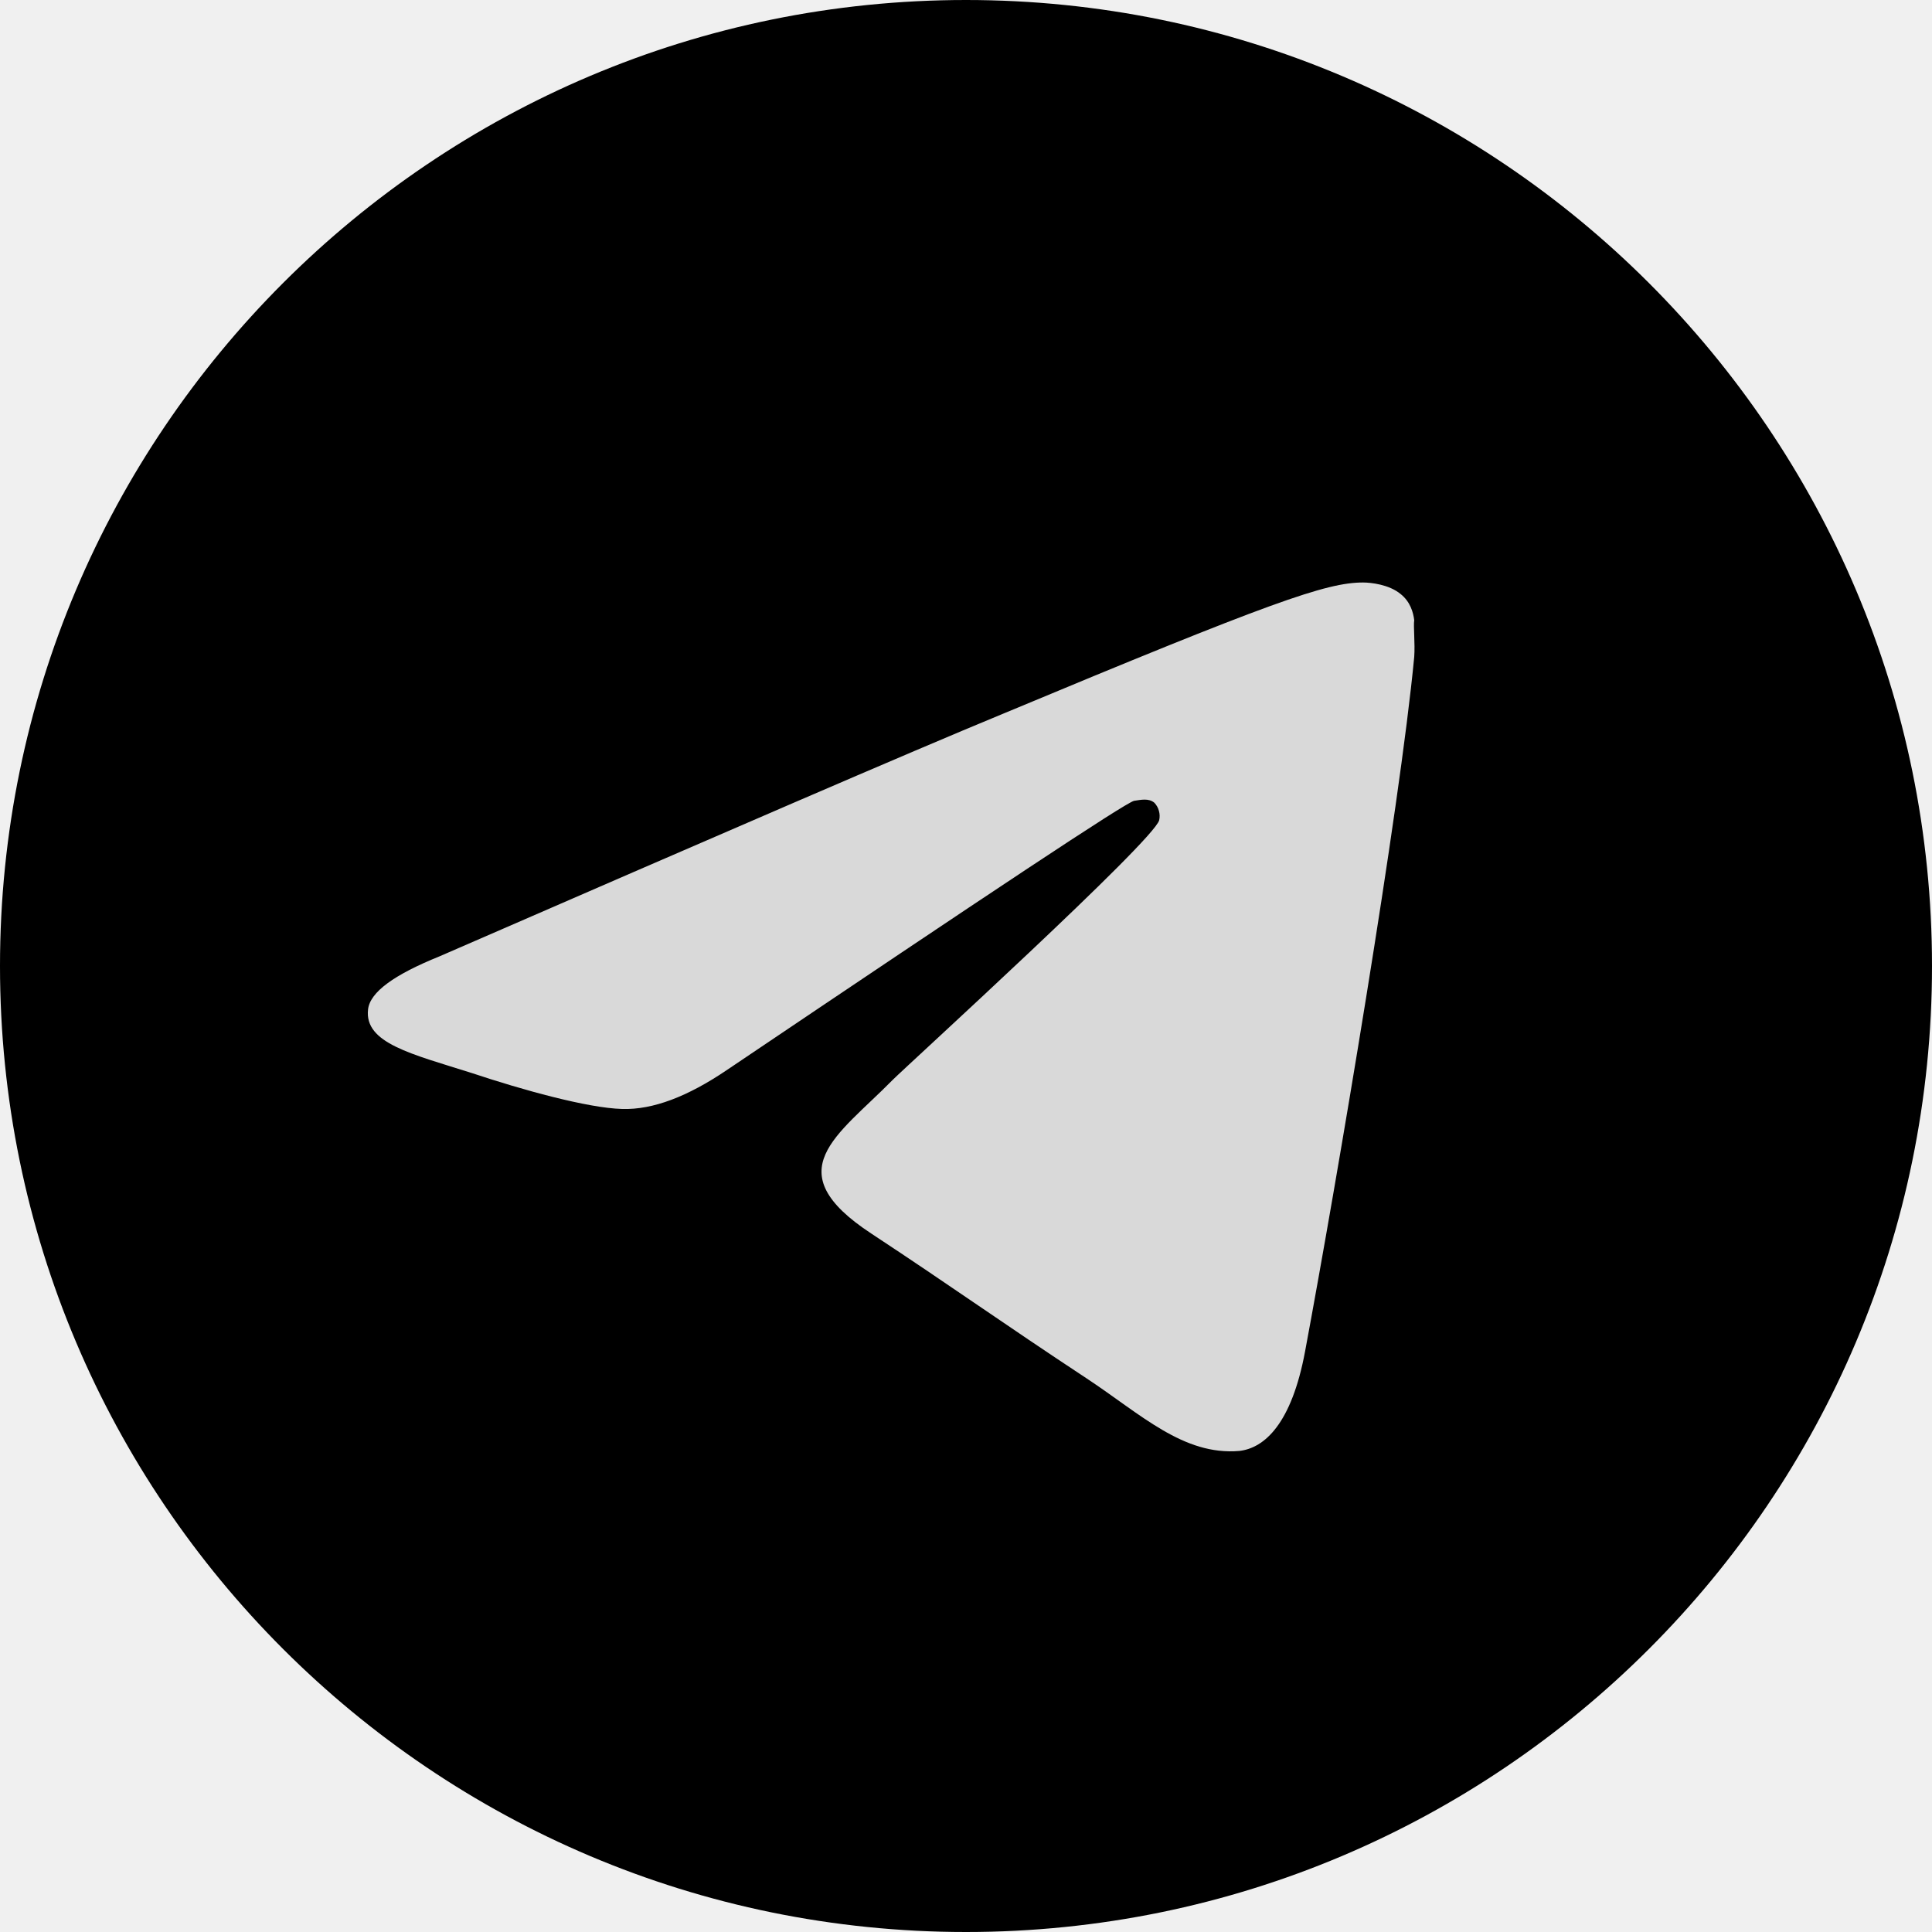
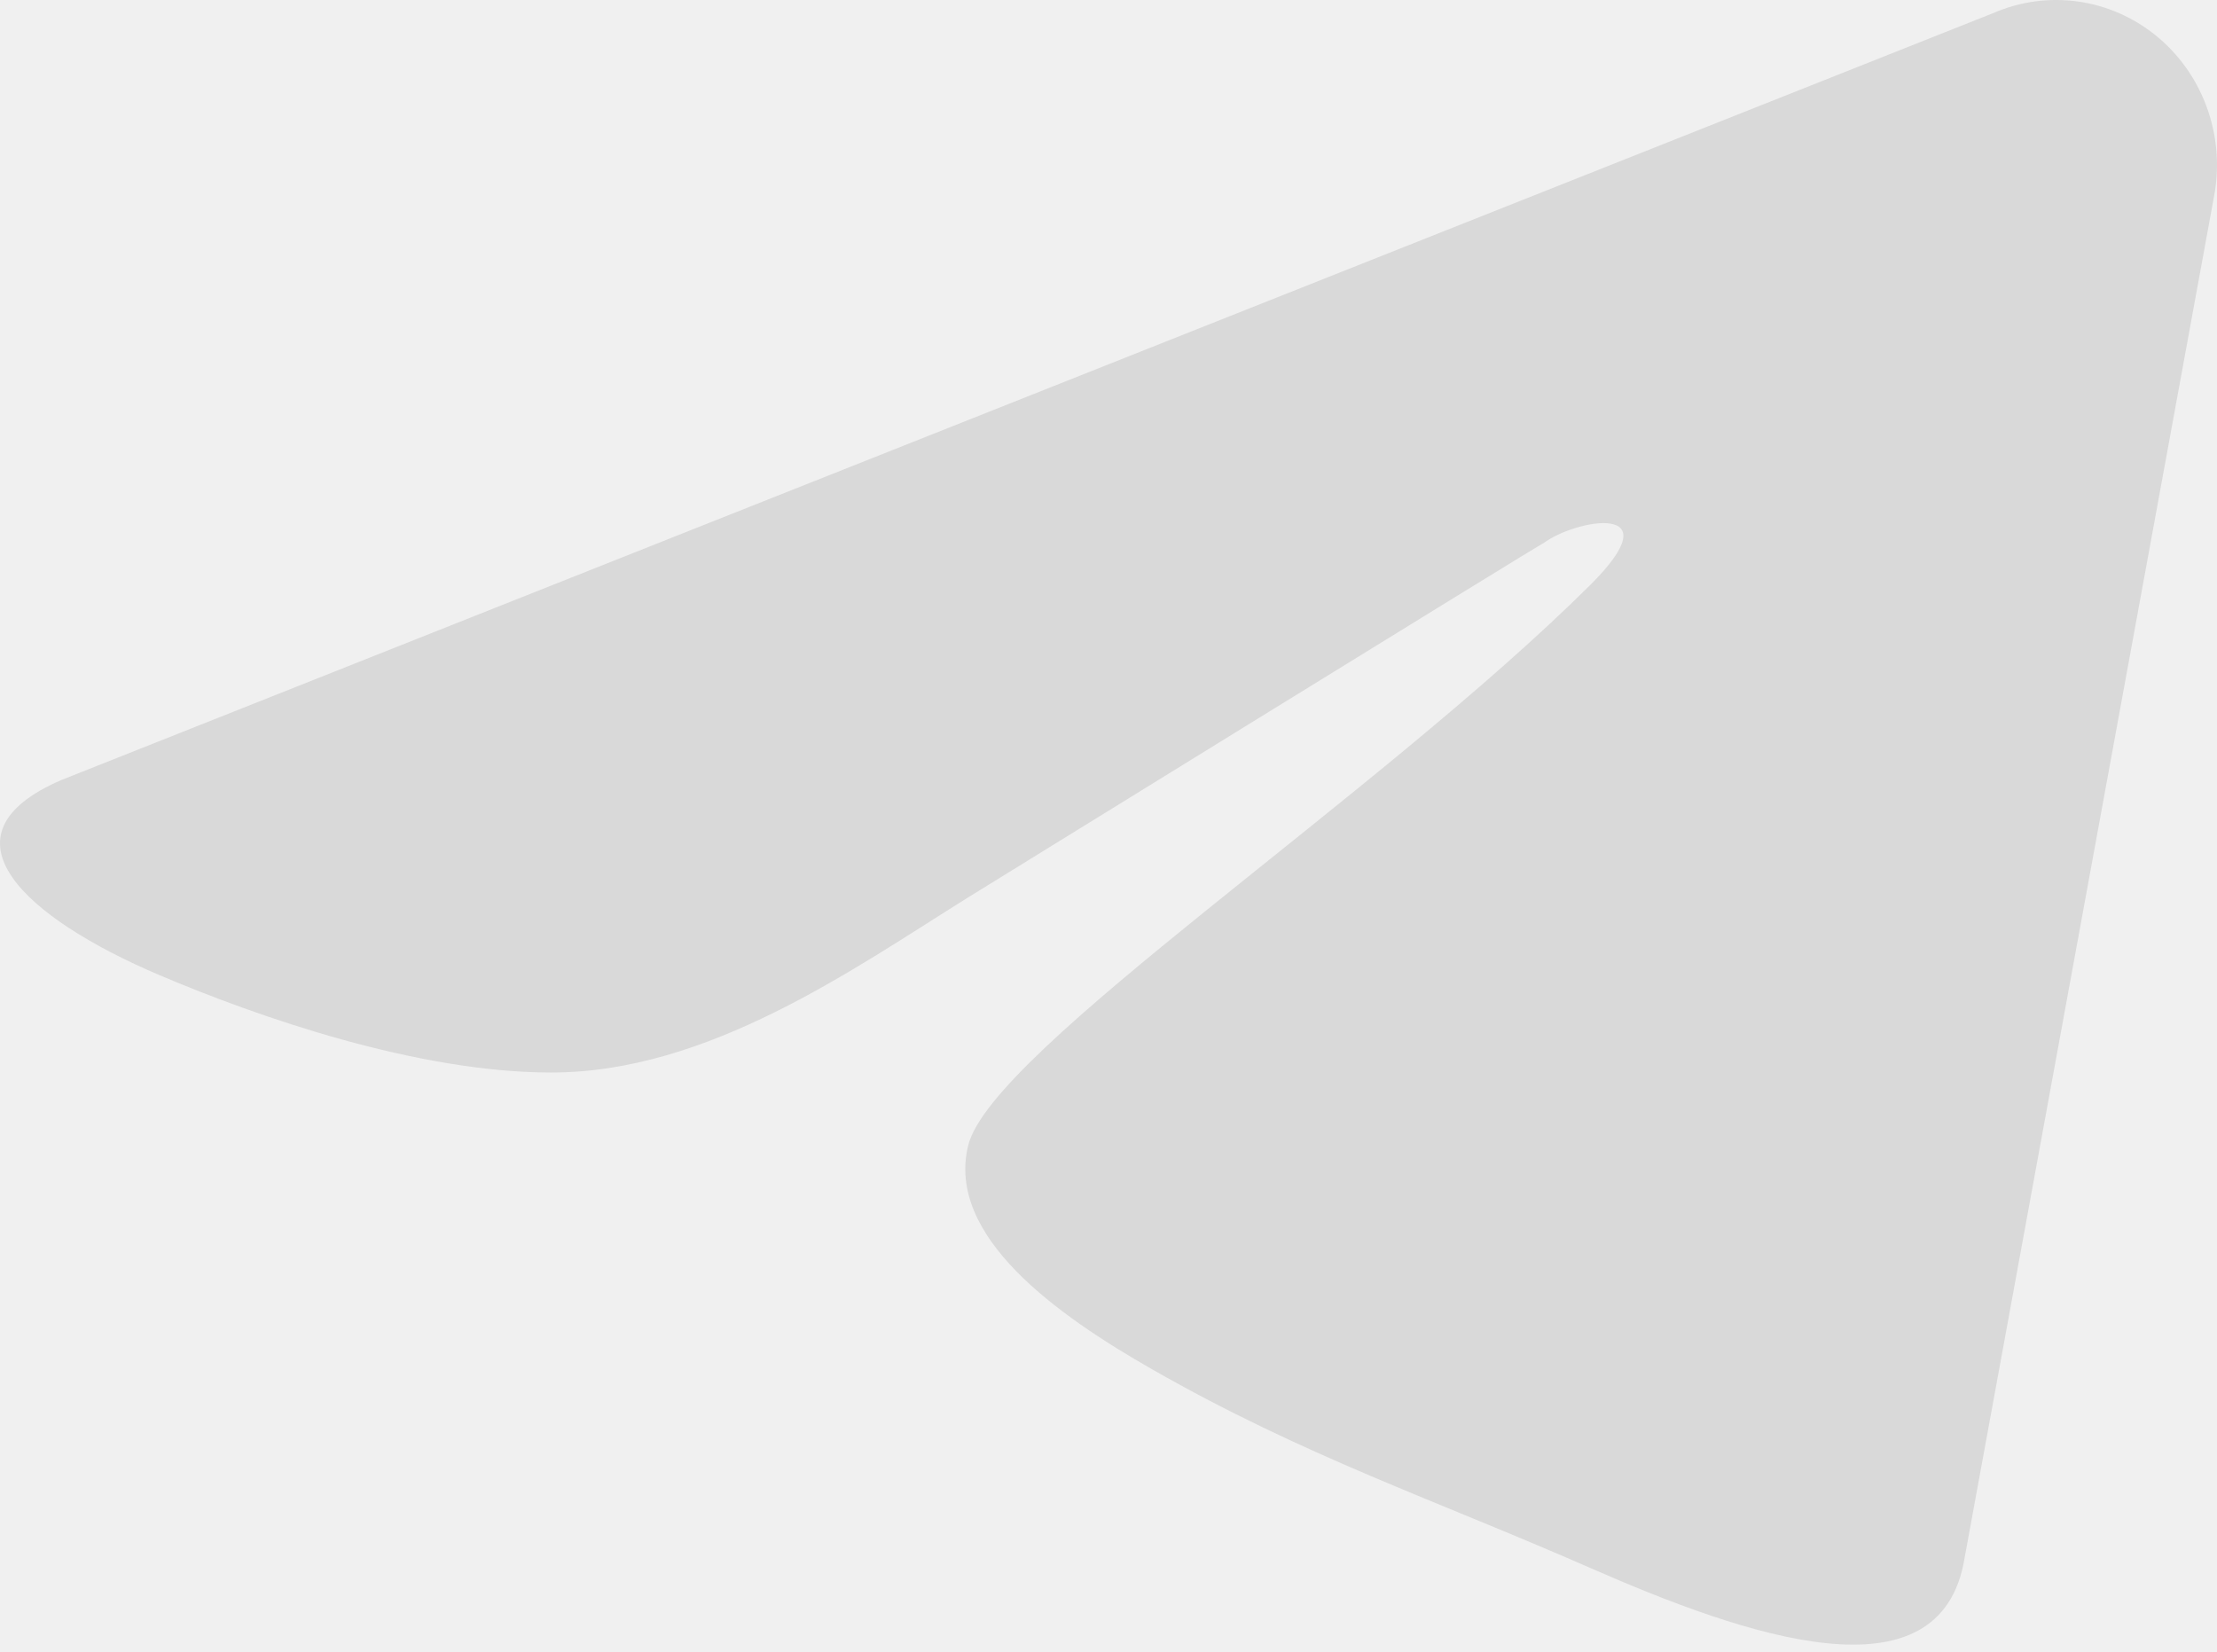
- <svg xmlns="http://www.w3.org/2000/svg" width="20" height="20" viewBox="0 0 20 20" fill="none">
-   <g clipPath="url(#clip0_2046_11)">
-     <ellipse cx="10.5" cy="10" rx="7.5" ry="7" fill="#D9D9D9" />
-     <path d="M10 0C4.48 0 0 4.48 0 10C0 15.52 4.48 20 10 20C15.52 20 20 15.52 20 10C20 4.48 15.52 0 10 0ZM14.64 6.8C14.49 8.38 13.84 12.22 13.51 13.99C13.37 14.74 13.09 14.99 12.83 15.02C12.25 15.07 11.81 14.64 11.25 14.27C10.37 13.69 9.87 13.33 9.02 12.77C8.03 12.12 8.67 11.76 9.24 11.18C9.39 11.03 11.95 8.7 12 8.49C12.007 8.458 12.006 8.425 11.997 8.394C11.989 8.362 11.972 8.334 11.95 8.31C11.89 8.26 11.81 8.28 11.74 8.29C11.65 8.31 10.25 9.24 7.52 11.08C7.12 11.35 6.76 11.49 6.44 11.48C6.08 11.47 5.4 11.28 4.89 11.11C4.26 10.91 3.77 10.8 3.81 10.45C3.83 10.27 4.08 10.09 4.55 9.9C7.47 8.63 9.41 7.79 10.38 7.39C13.16 6.23 13.73 6.03 14.11 6.03C14.19 6.03 14.38 6.05 14.5 6.15C14.6 6.23 14.63 6.34 14.64 6.42C14.63 6.48 14.65 6.66 14.64 6.8Z" fill="black" />
-   </g>
-   <defs>
-     <clipPath id="clip0_2046_11">
-       <rect width="20" height="20" fill="white" />
-     </clipPath>
-   </defs>
+ <svg xmlns="http://www.w3.org/2000/svg" width="51" height="38" viewBox="0 0 51 38" fill="none">
+   <path fill-rule="evenodd" clip-rule="evenodd" d="M45.863 0.297C46.473 0.034 47.14 -0.057 47.796 0.034C48.452 0.125 49.071 0.395 49.591 0.815C50.11 1.235 50.51 1.79 50.749 2.423C50.989 3.056 51.058 3.742 50.951 4.412L45.194 35.84C44.651 39.198 40.161 37.642 36.581 36.071C33 34.5 30 33.5 26.5 31.5C24.343 30.268 21.753 28.448 22.273 26.349C22.815 24.155 31.646 18.36 36.581 13.459C38.517 11.533 36.25 11.938 35.5 12.5C35.713 12.34 21.866 20.898 22.273 20.644C19.613 22.304 16.294 24.674 12.679 24.674C9.61 24.674 5.952 23.405 3.663 22.431C0.569 21.115 -1.53 19.215 1.411 17.945L45.863 0.297Z" fill="#D9D9D9" />
</svg>
